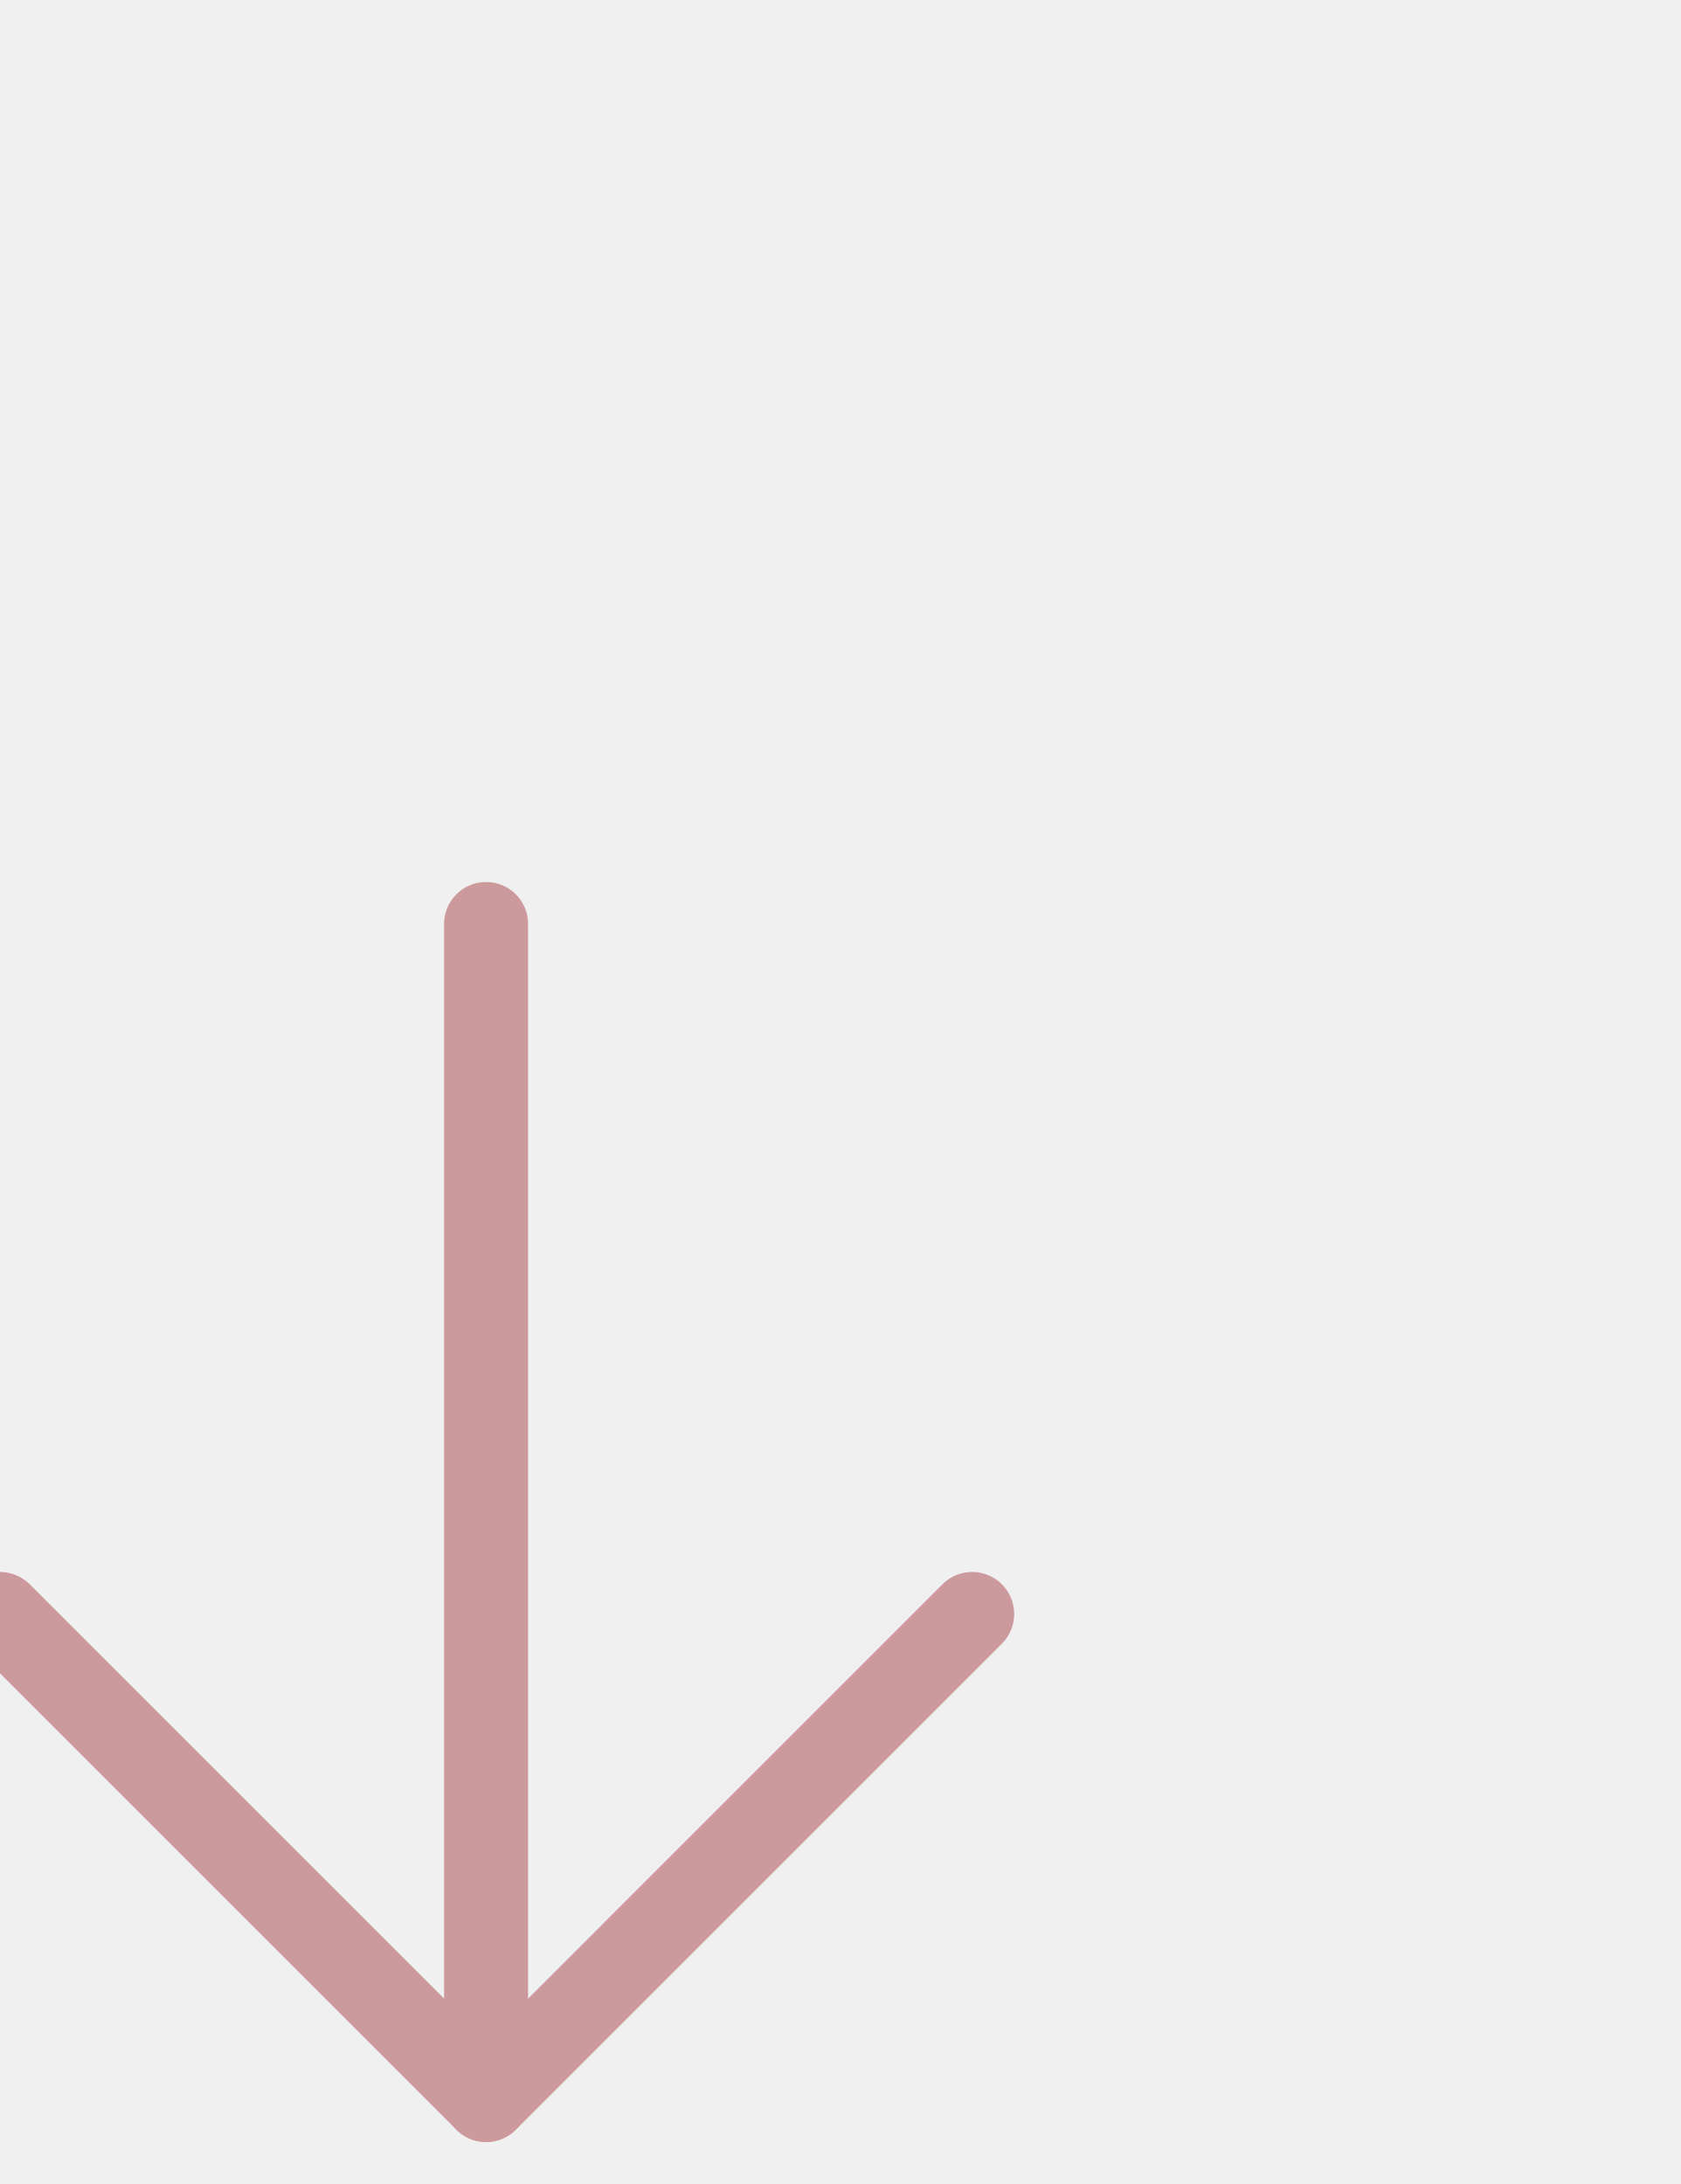
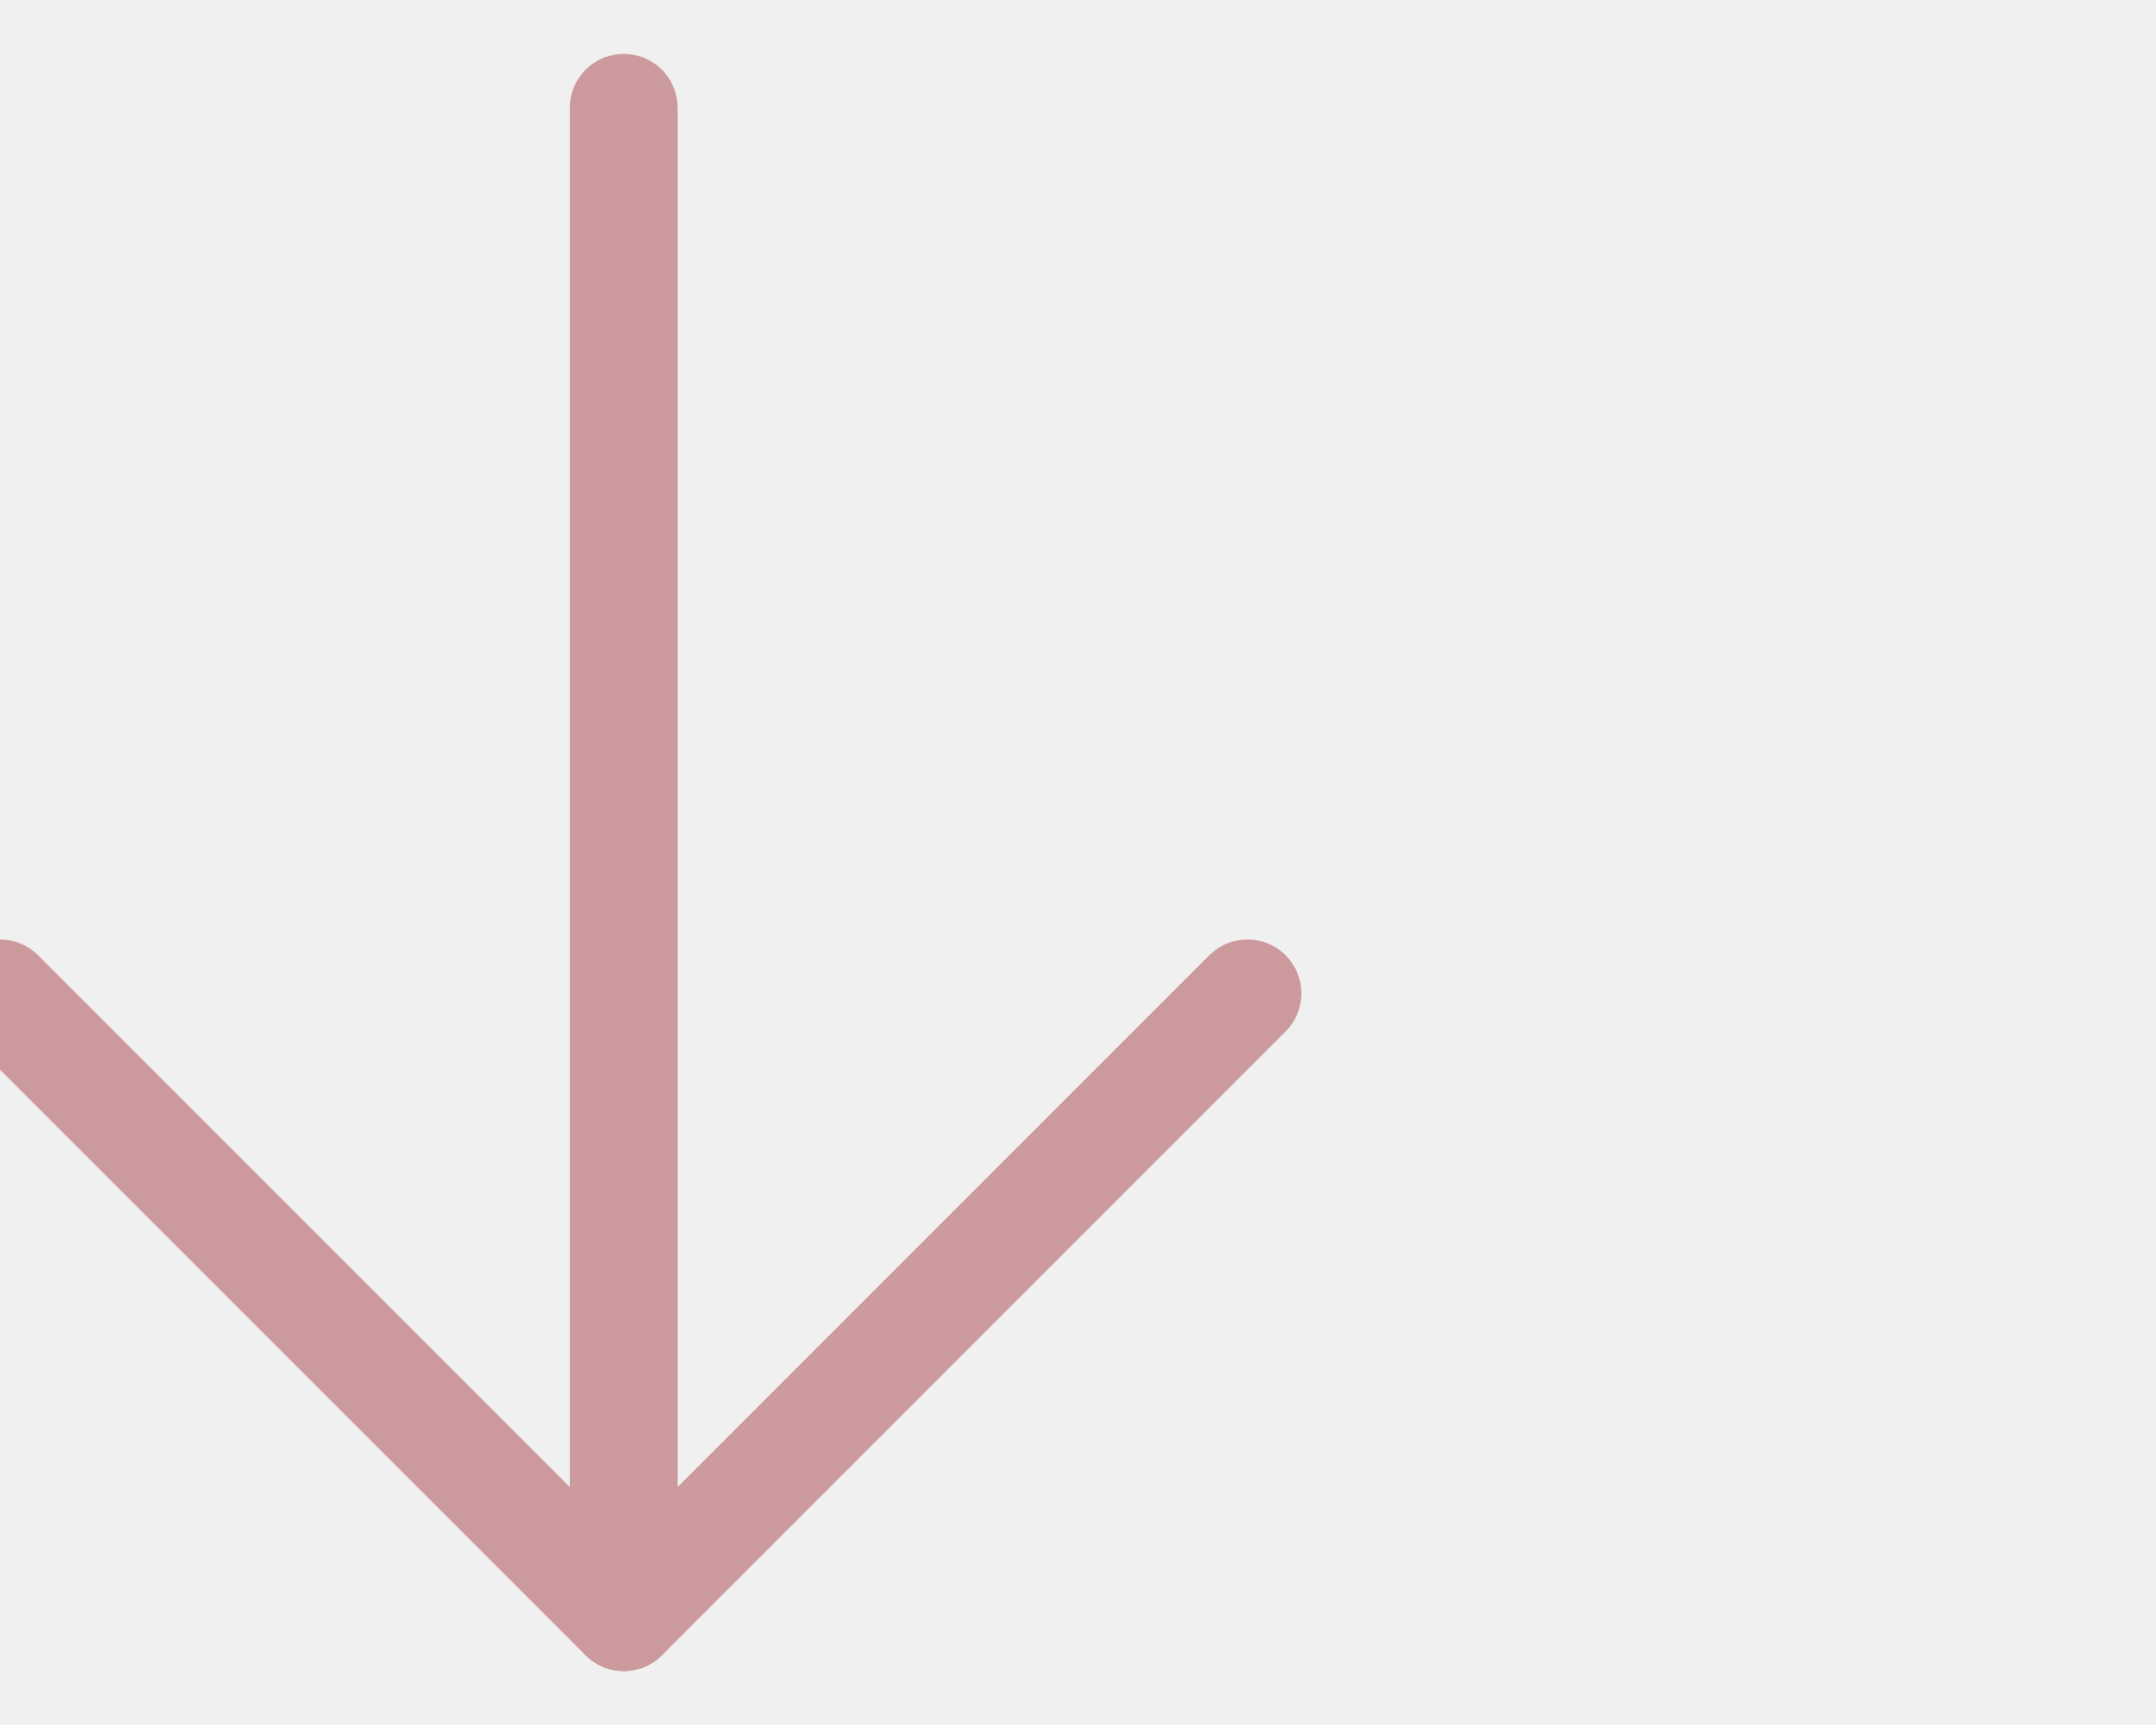
- <svg xmlns="http://www.w3.org/2000/svg" width="20" height="26" viewBox="0 0 20 26" fill="none">
+ <svg xmlns="http://www.w3.org/2000/svg" width="20" height="16" viewBox="0 0 20 16" fill="none">
  <g clip-path="url(#clip0_40_219)">
-     <path d="M5.786 11L5.786 25" stroke="#CC999C" stroke-linecap="round" stroke-linejoin="round" />
-     <path d="M7.5874e-07 19.214L5.786 25L11.572 19.214" stroke="#CC999C" stroke-linecap="round" stroke-linejoin="round" />
+     <path d="M5.786 1L5.786 15" stroke="#CC999C" stroke-linecap="round" stroke-linejoin="round" />
+     <path d="M7.5874e-07 9.214L5.786 15L11.572 9.214" stroke="#CC999C" stroke-linecap="round" stroke-linejoin="round" />
  </g>
  <defs>
    <clipPath id="clip0_40_219">
-       <rect width="20" height="26" fill="white" />
+       <rect width="20" height="16" fill="white" />
    </clipPath>
  </defs>
</svg>
